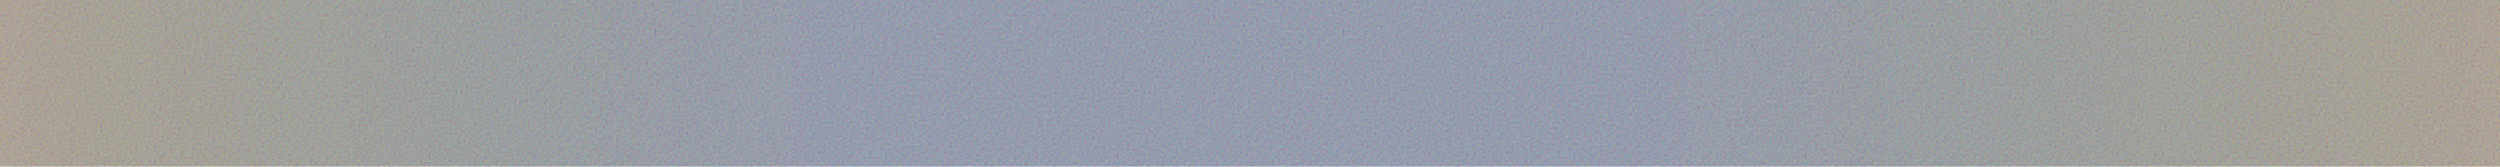
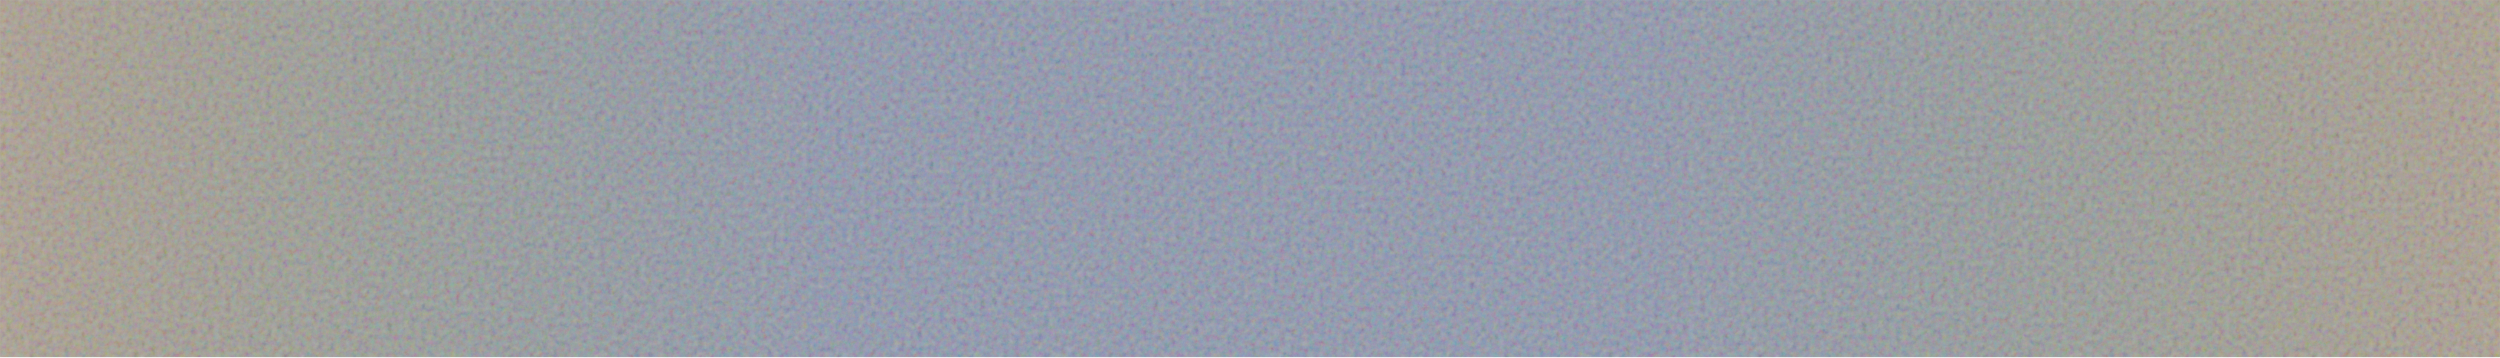
- <svg xmlns="http://www.w3.org/2000/svg" viewBox="0 0 1500 100">
+ <svg xmlns="http://www.w3.org/2000/svg" viewBox="0 0 700 100">
  <defs>
-     <rect id="shape" x="0" y="0" width="1500" height="100" />
+     <rect id="shape" x="0" y="0" width="700" height="100" />
    <filter id="noise">
      <feTurbulence type="fractalNoise" baseFrequency=".62" numOctaves="3" result="turbulence" />
      <feComposite operator="in" in="turbulence" in2="SourceAlpha" result="composite" />
      <feColorMatrix in="composite" type="luminanceToAlpha" />
      <feBlend in="SourceGraphic" in2="composite" mode="overlay" />
      <feBlend in="SourceGraphic" in2="composite" mode="color-burn" />
    </filter>
    <filter id="blur">
      <feGaussianBlur in="SourceGraphic" stdDeviation=".2" />
    </filter>
    <linearGradient id="gradient">
      <stop offset="0%" stop-color="#735205ff" stop-opacity=".5" />
      <stop offset="33%" stop-color="#053873ff" stop-opacity=".5" />
      <stop offset="66%" stop-color="#053873ff" stop-opacity=".5" />
      <stop offset="100%" stop-color="#735205ff" stop-opacity=".5" />
    </linearGradient>
    <use href="#shape" />
  </defs>
  <use href="#shape" mask="url(#gradientFade)" fill="url(#gradient)" filter="url('#noise') url('#blur') " />
</svg>
